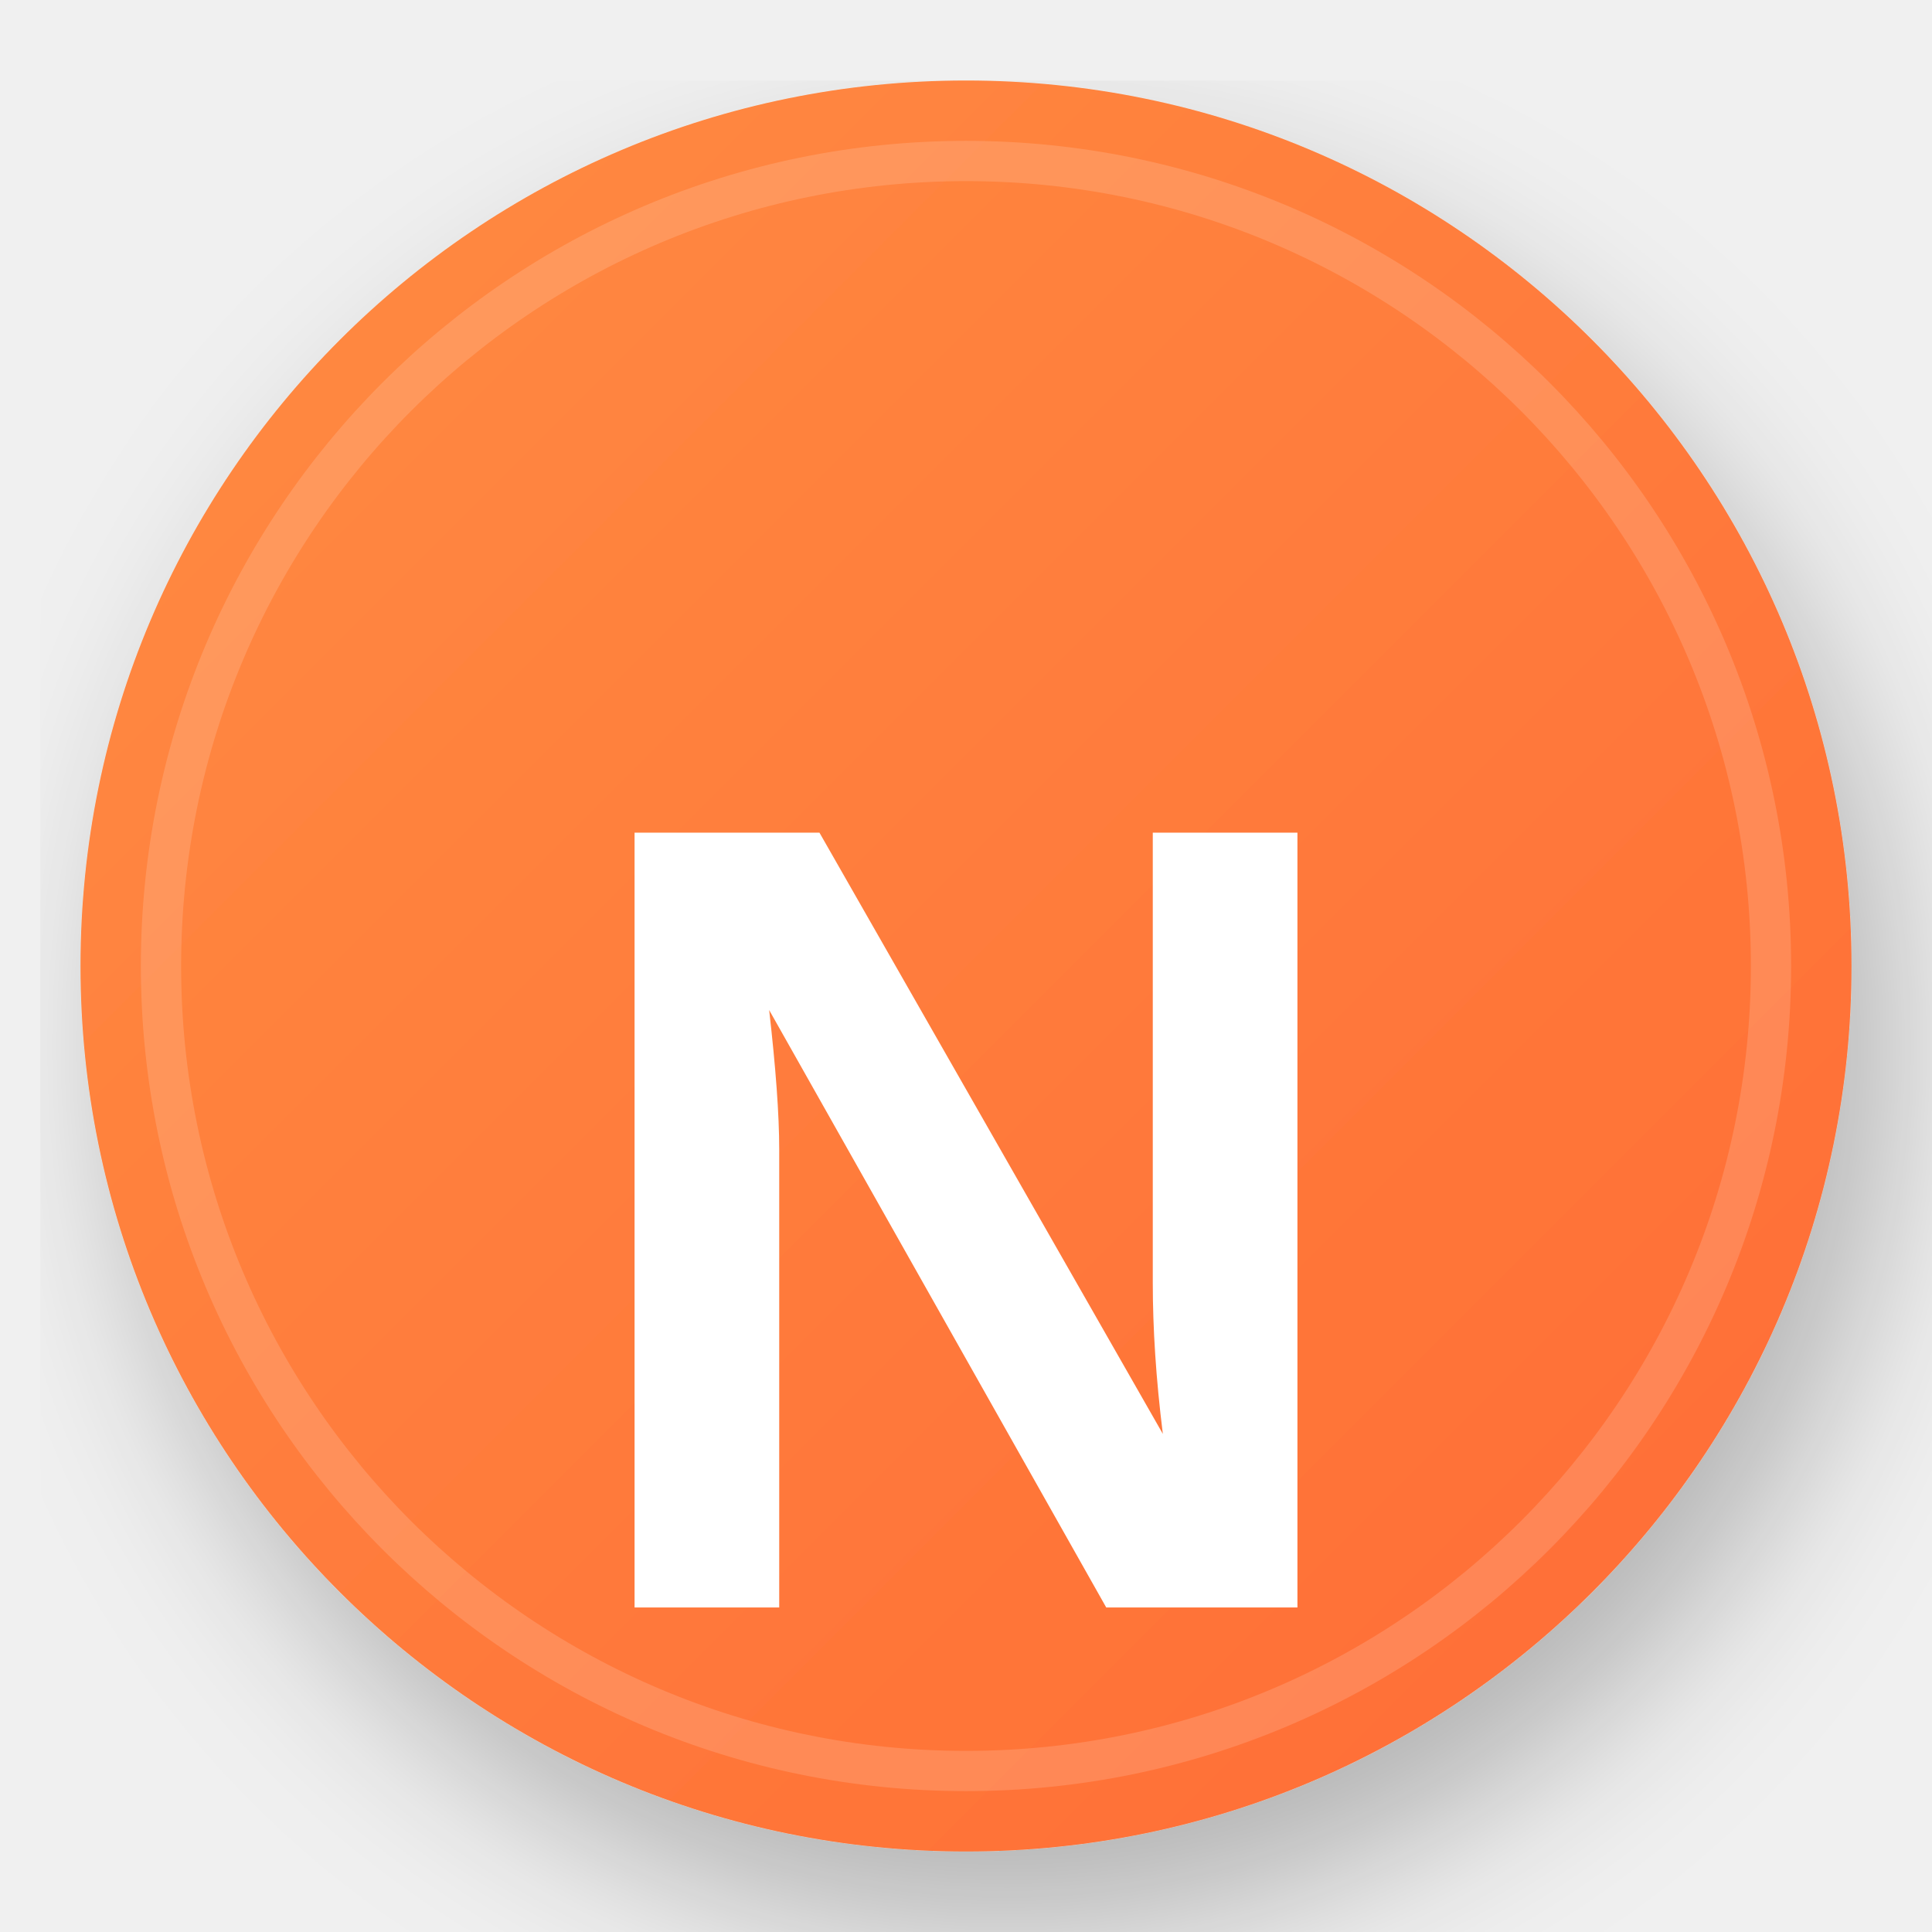
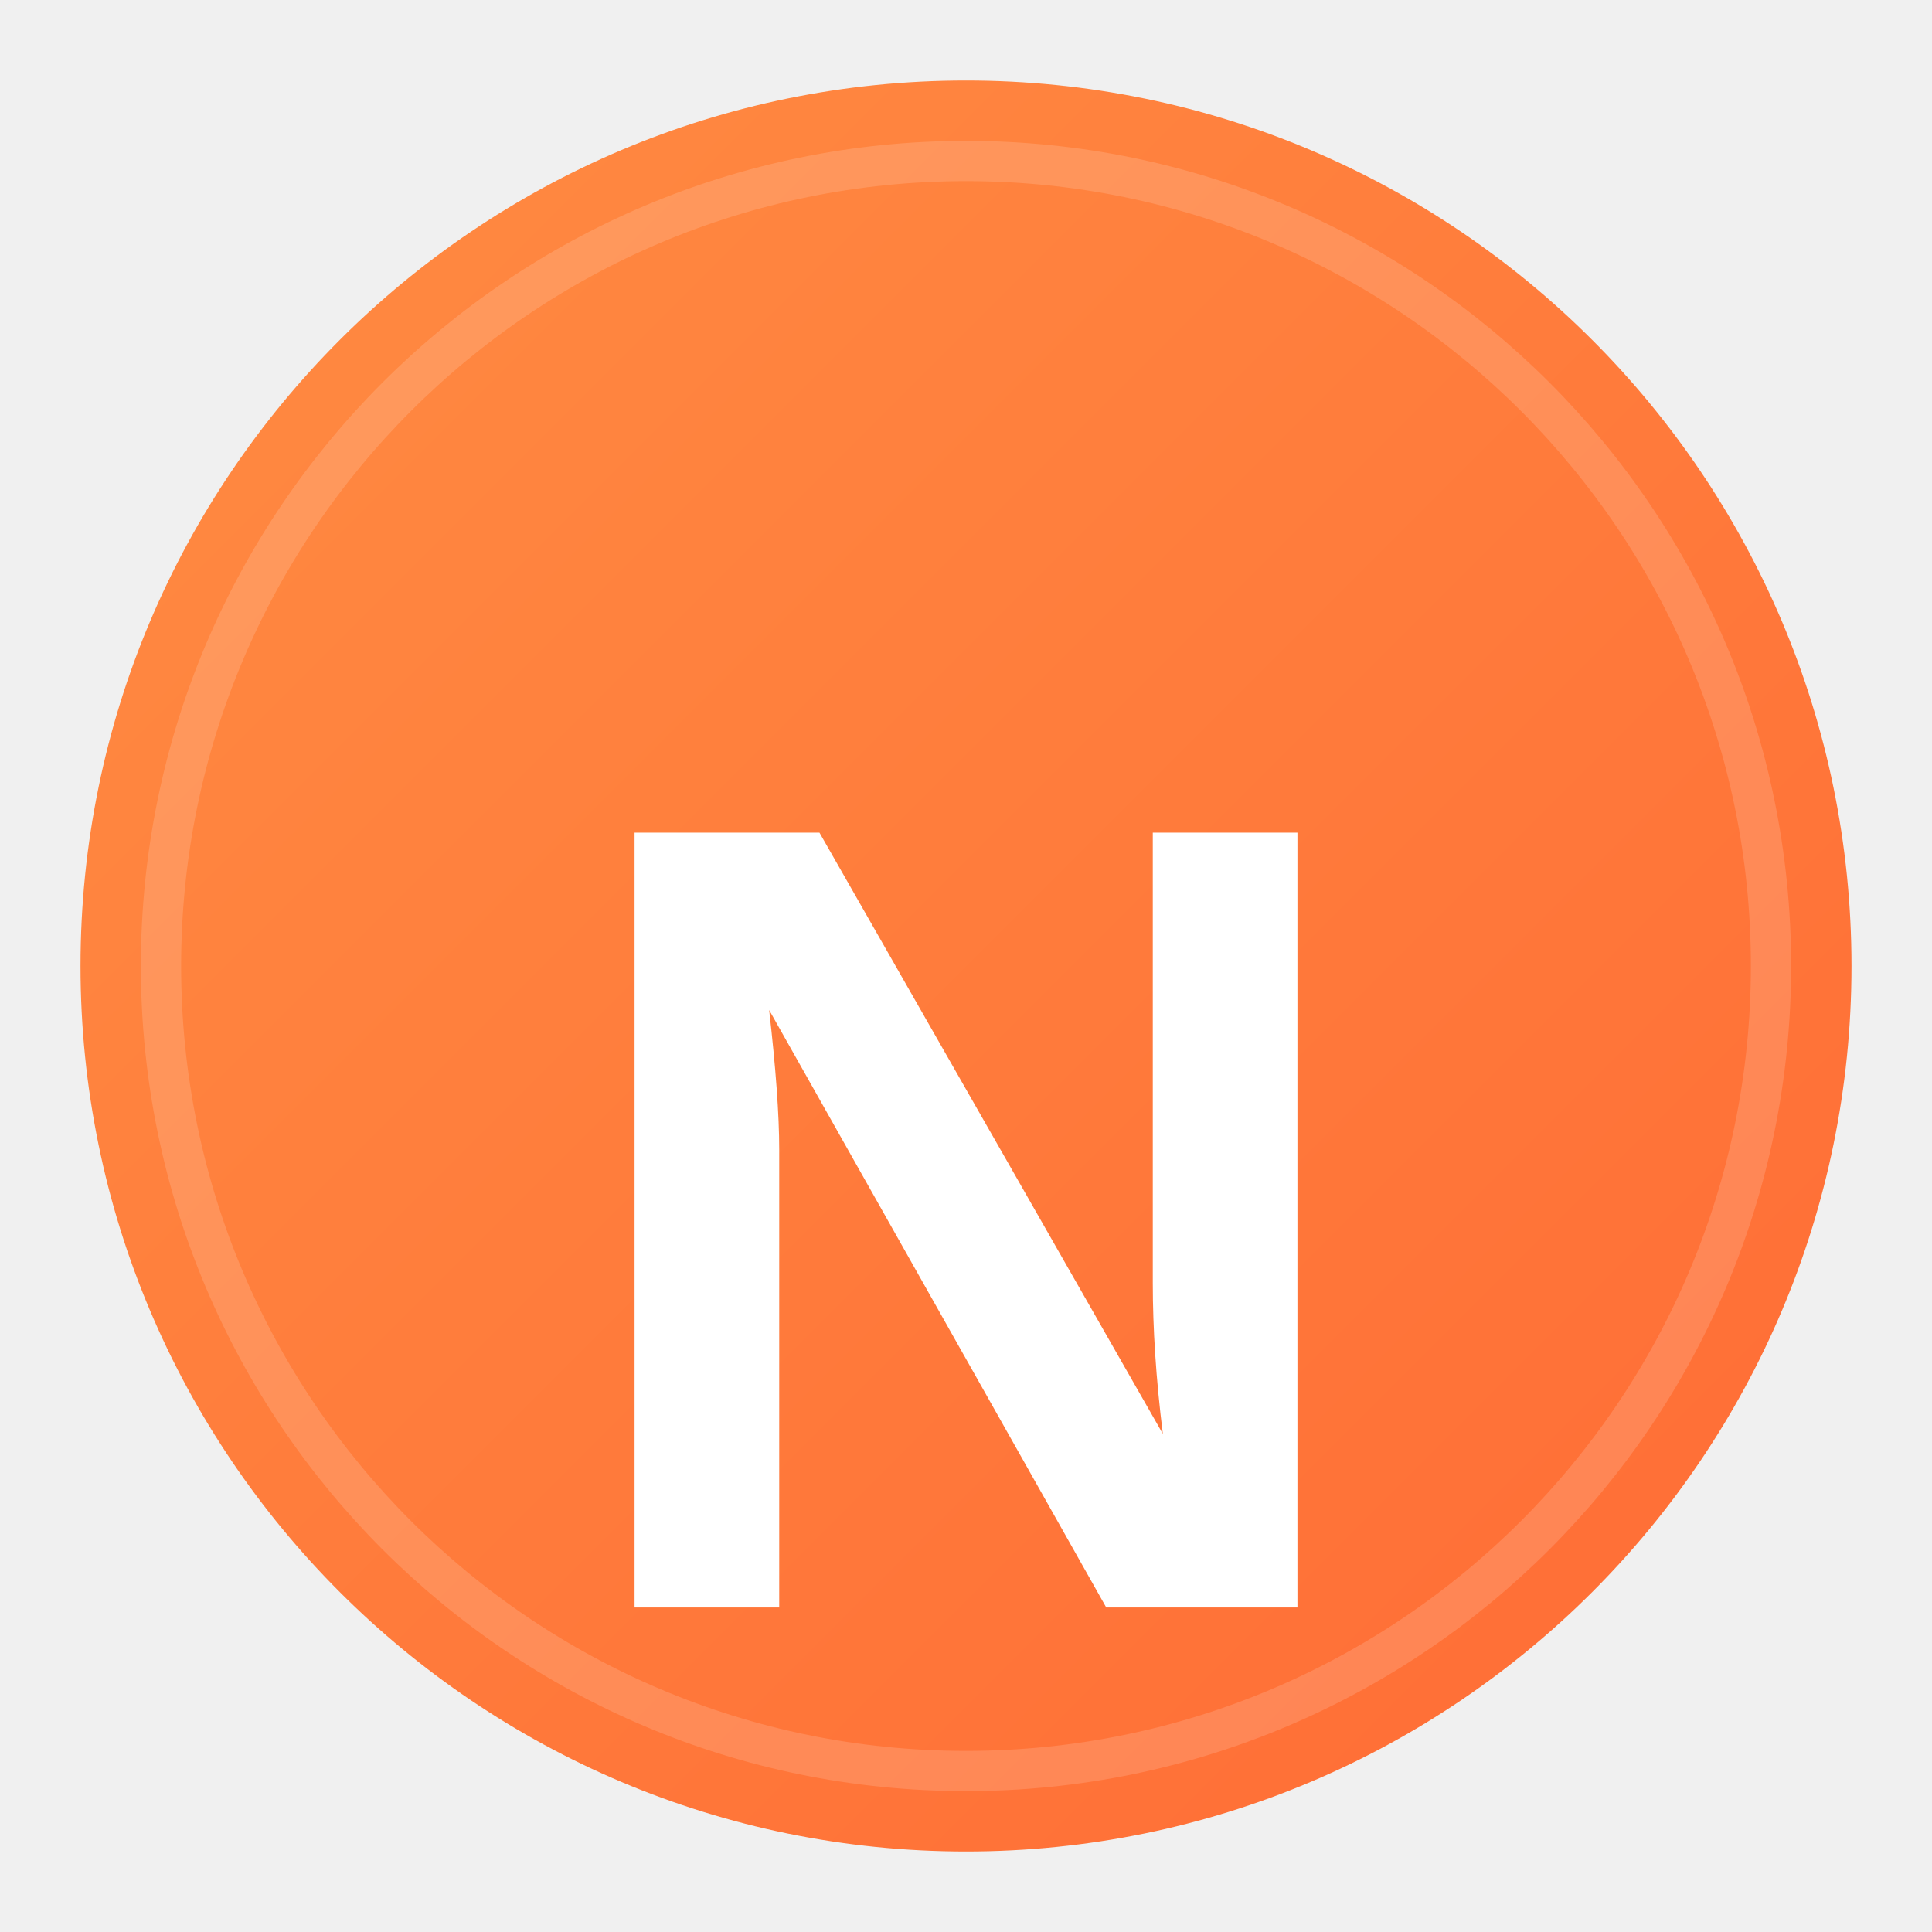
<svg xmlns="http://www.w3.org/2000/svg" width="24" height="24" viewBox="0 0 24 24">
  <defs>
    <linearGradient id="nylaGradient24" x1="0%" y1="0%" x2="100%" y2="100%">
      <stop offset="0%" style="stop-color:#FF8C42;stop-opacity:1" />
      <stop offset="100%" style="stop-color:#FF6B35;stop-opacity:1" />
    </linearGradient>
    <filter id="shadow24" x="-20%" y="-20%" width="140%" height="140%">
      <feDropShadow dx="0.5" dy="1" stdDeviation="1" flood-color="#000000" flood-opacity="0.25" />
    </filter>
  </defs>
-   <circle cx="12" cy="12" r="11" fill="url(#nylaGradient24)" filter="url(#shadow24)" />
+   <circle cx="12" cy="12" r="11" fill="url(#nylaGradient24)" />
  <circle cx="12" cy="12" r="10" fill="none" stroke="rgba(255,255,255,0.15)" stroke-width="0.5" />
  <text x="12" y="16" font-family="Arial, sans-serif" font-size="14" font-weight="900" fill="white" text-anchor="middle" dominant-baseline="middle">N</text>
</svg>
